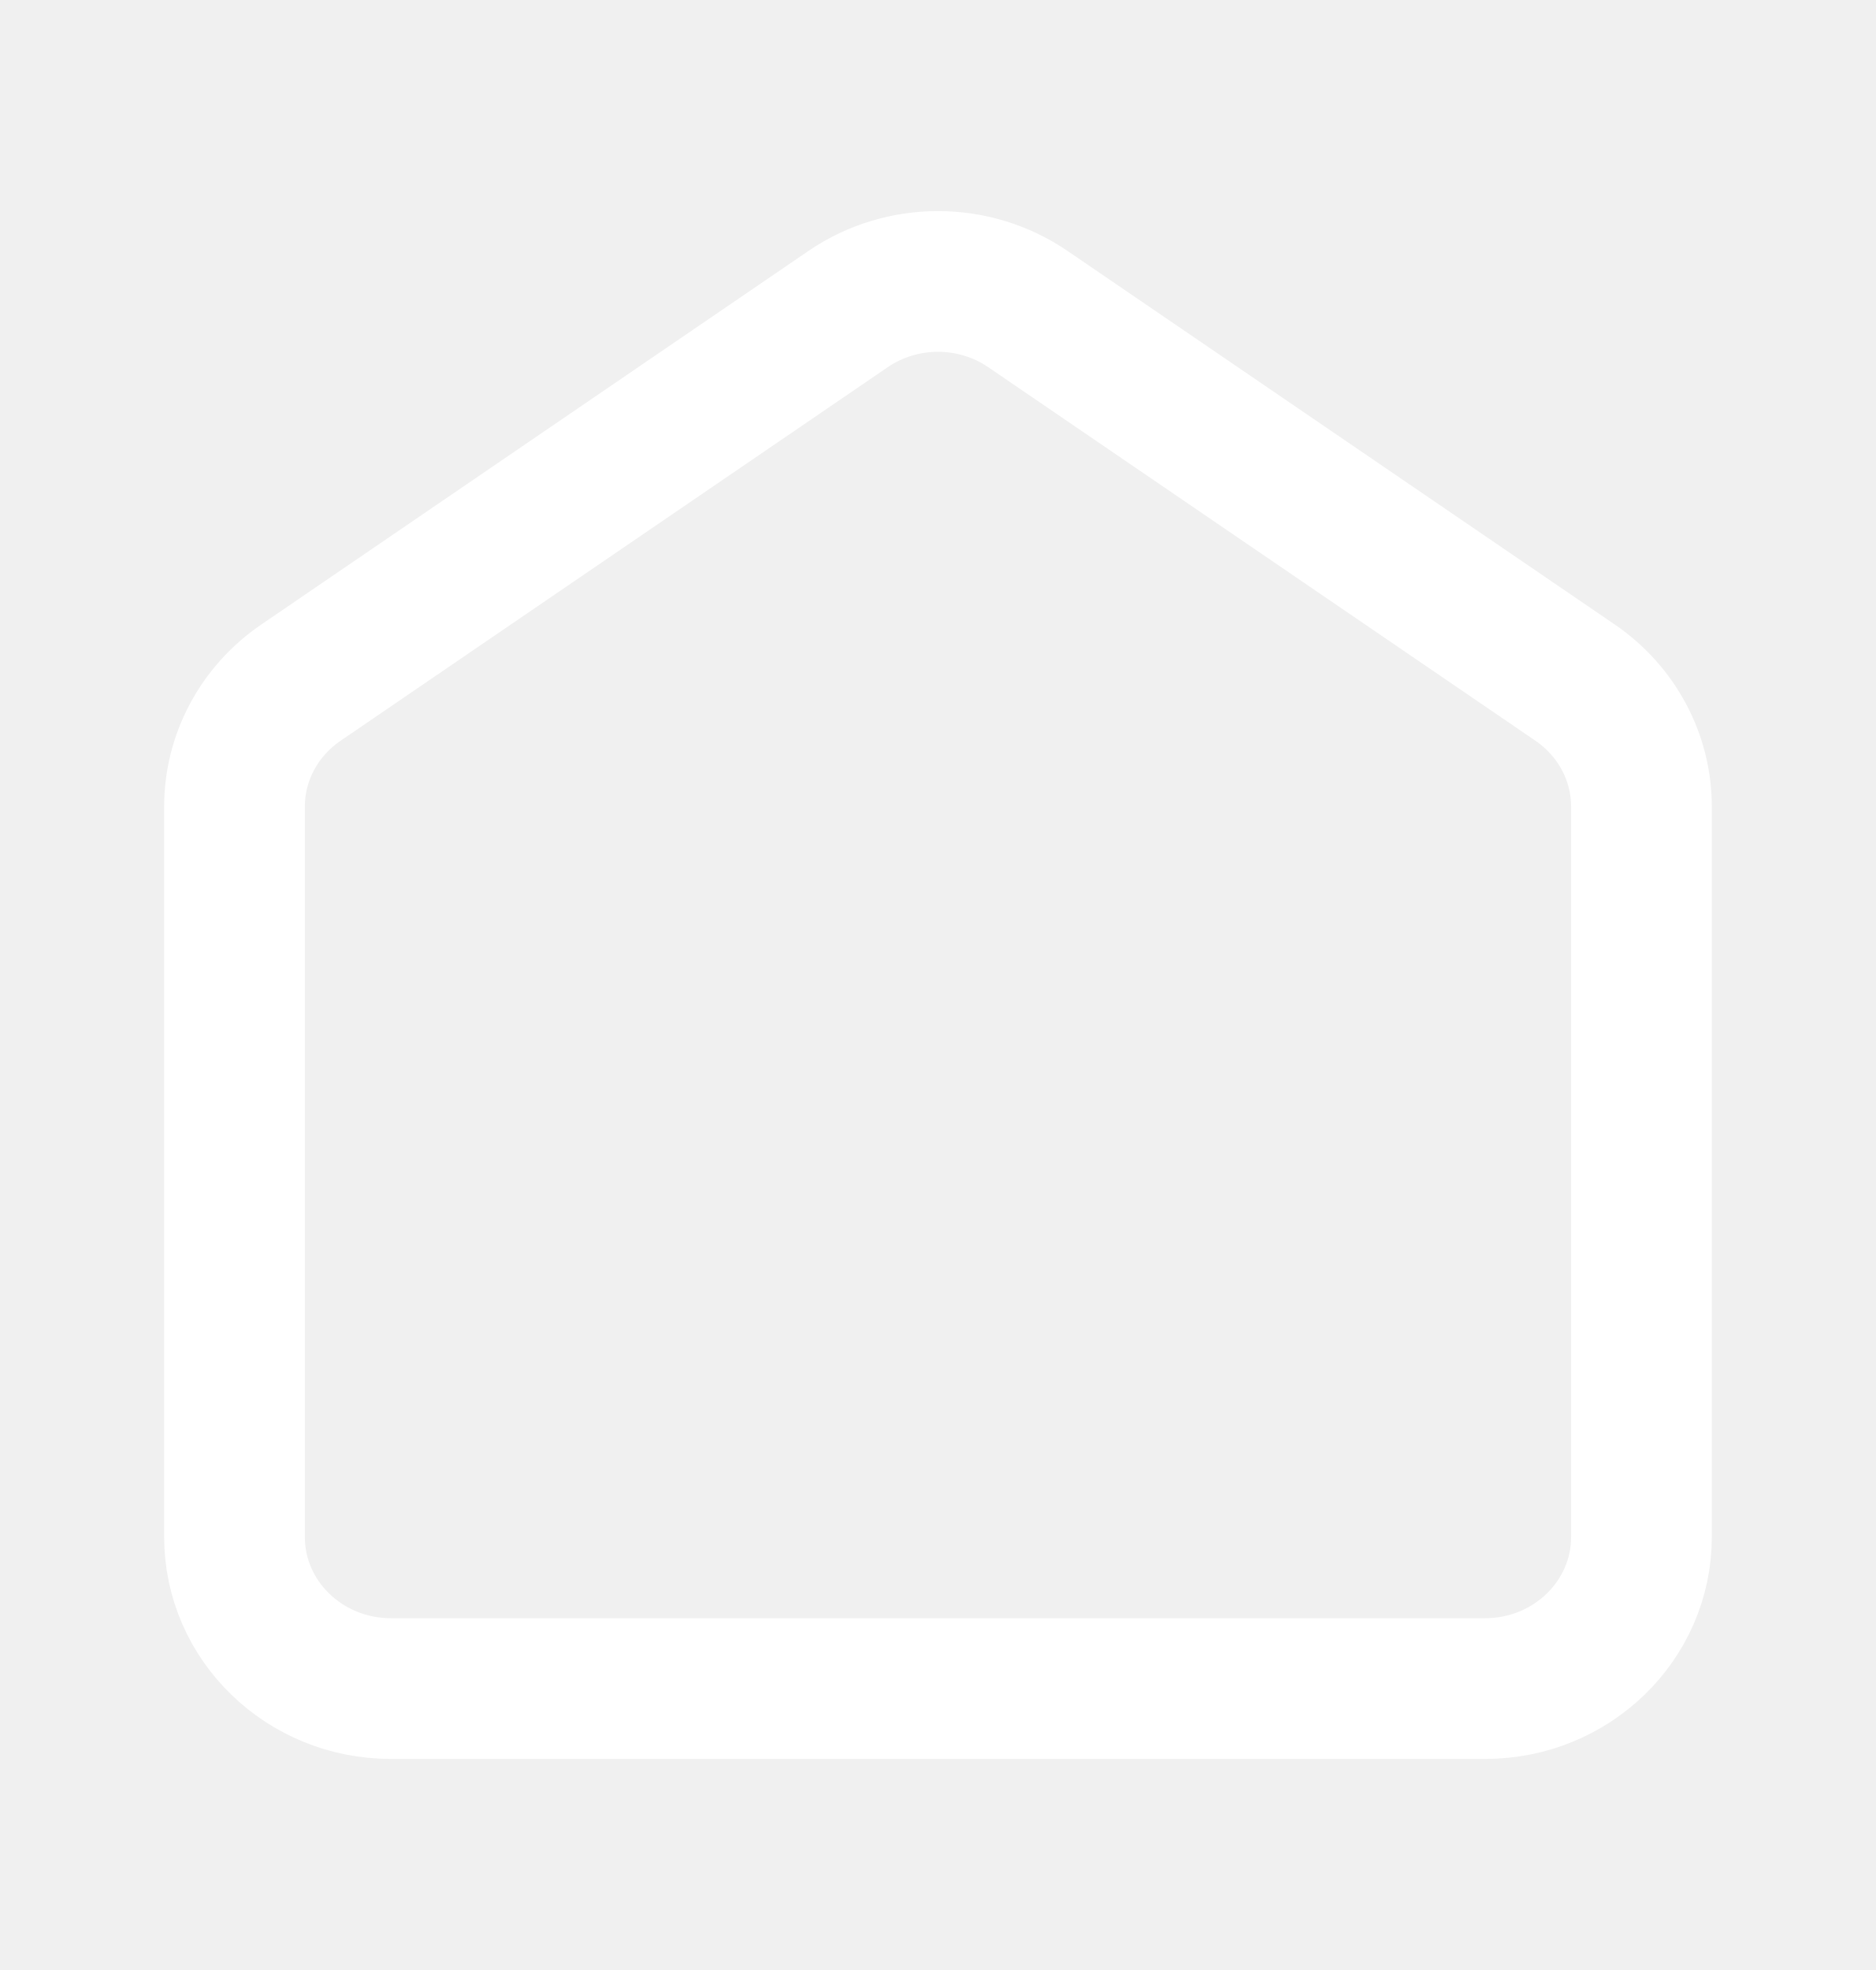
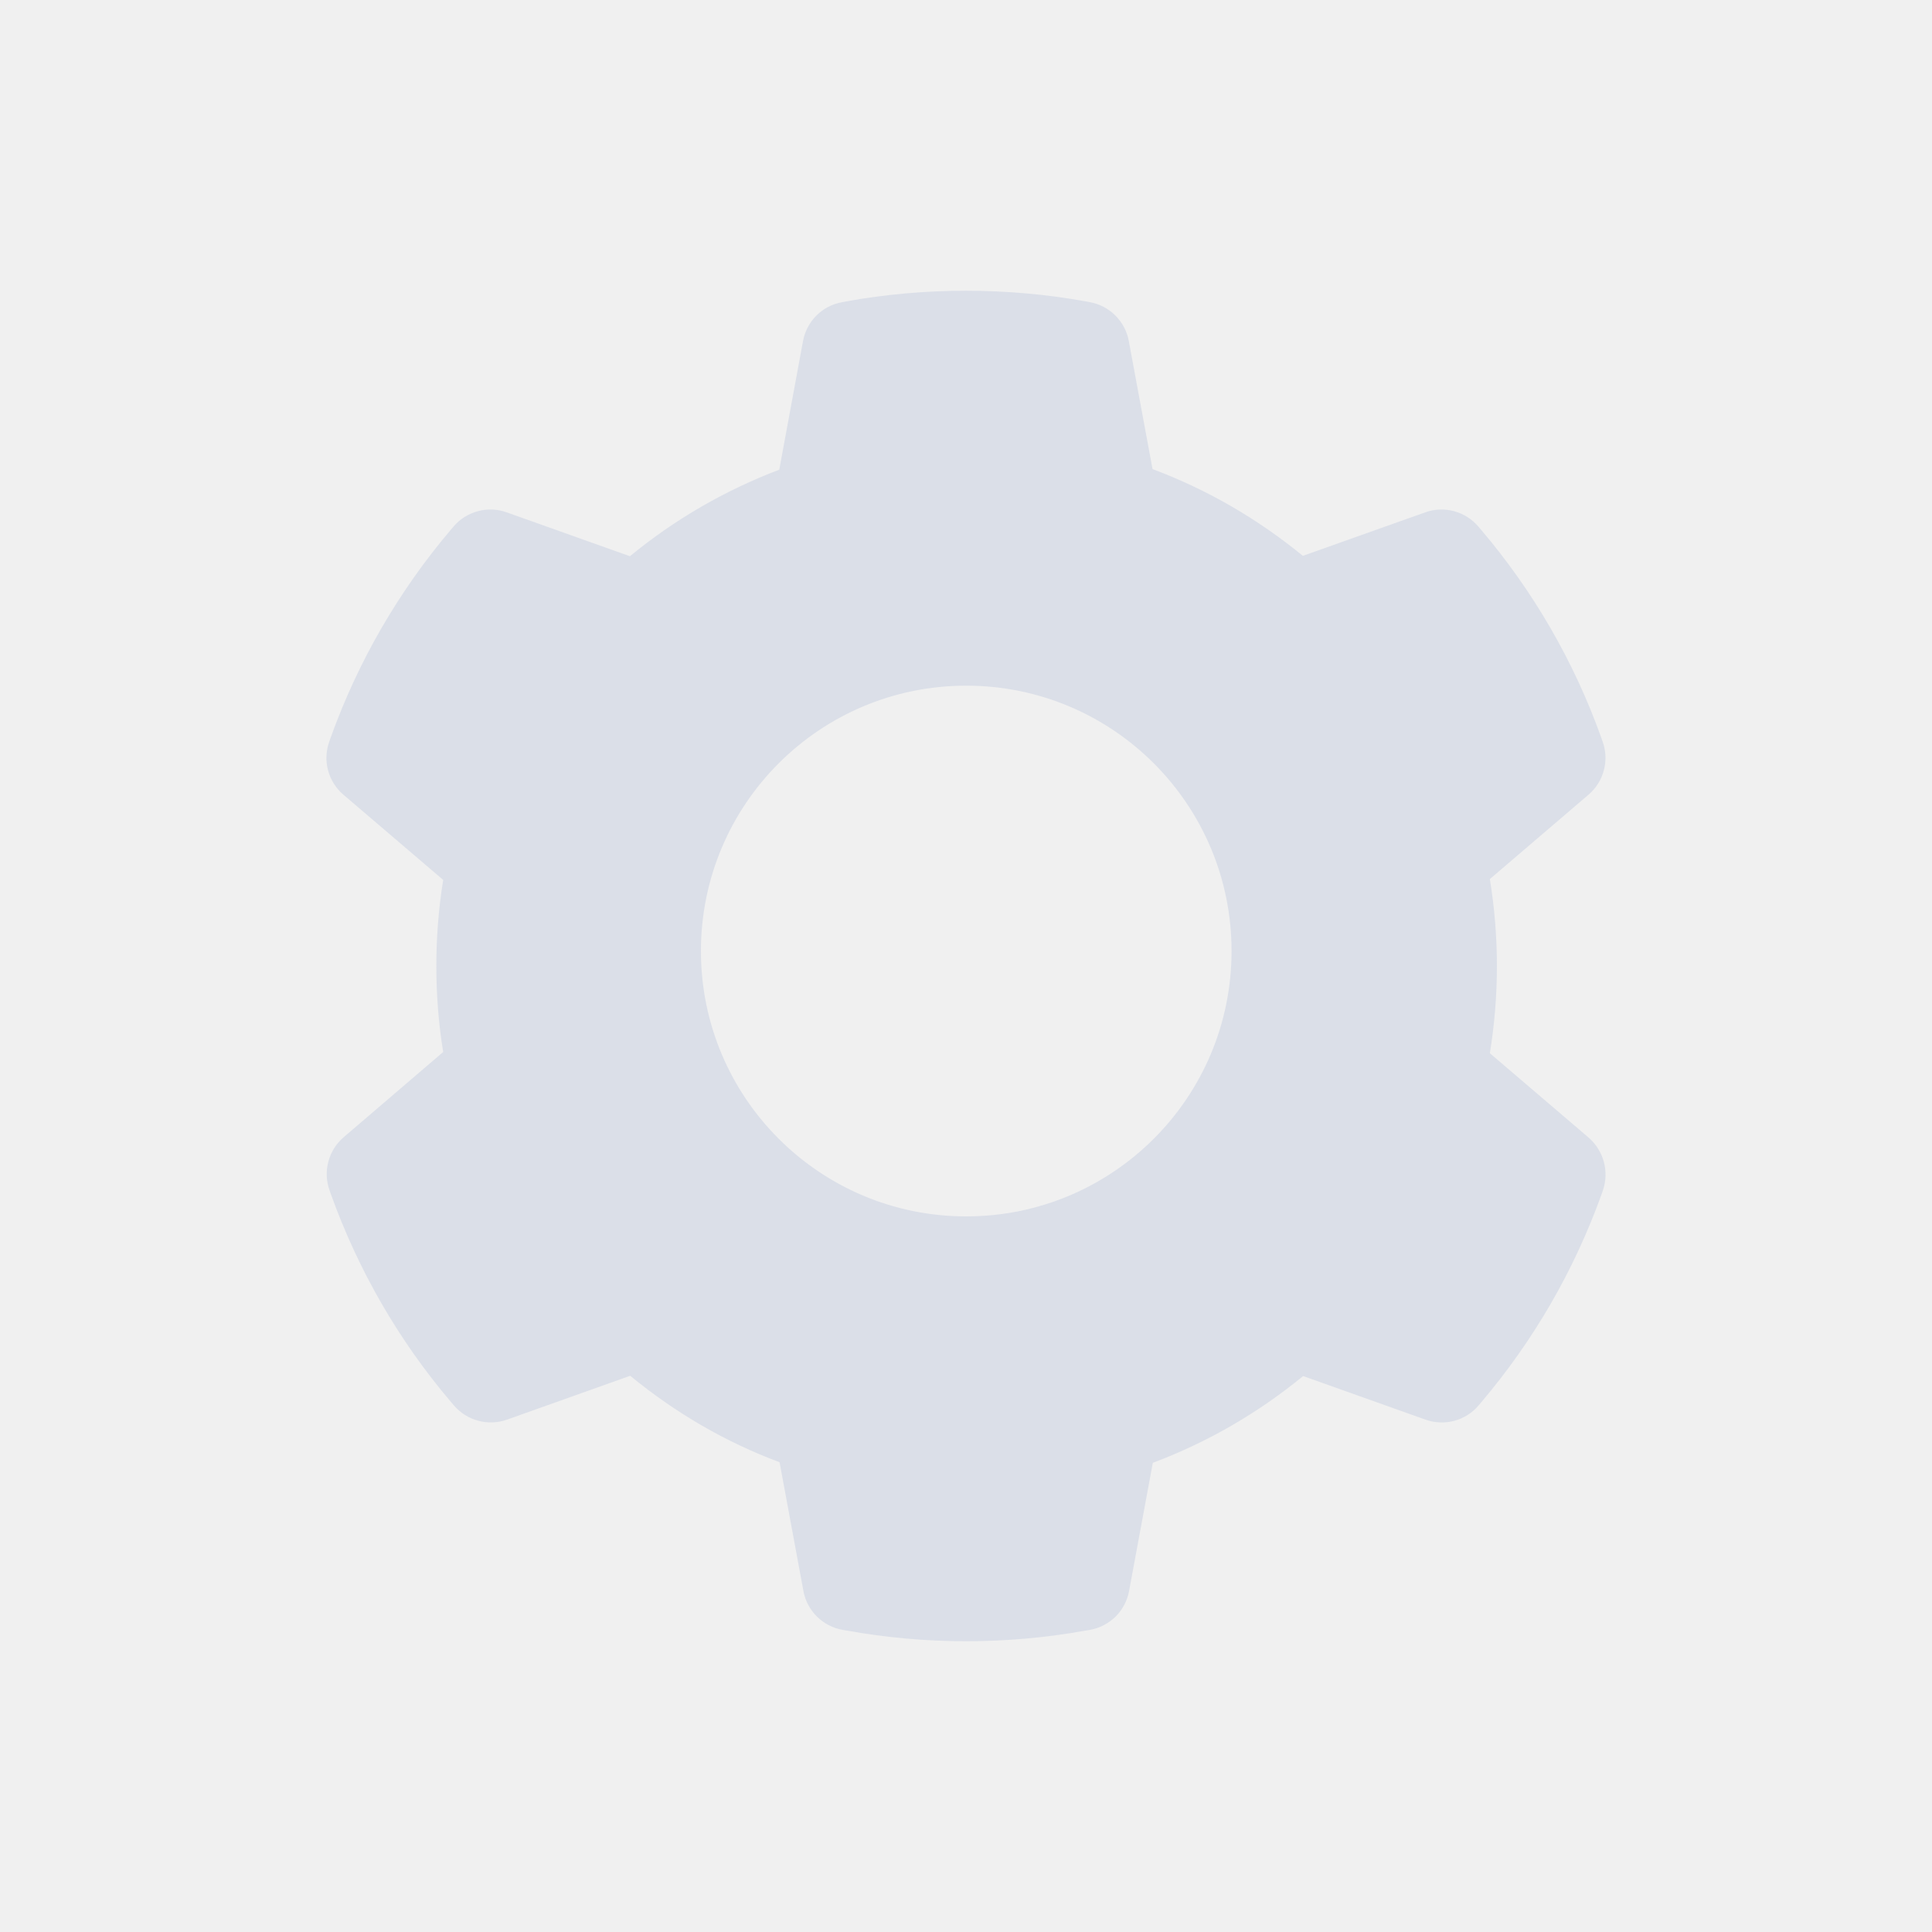
- <svg xmlns="http://www.w3.org/2000/svg" width="20" height="21" viewBox="0 0 20 21" fill="none">
-   <path d="M2.5 8.599C2.5 8.073 2.764 7.58 3.208 7.277L9.041 3.295C9.616 2.902 10.384 2.902 10.959 3.295L16.793 7.277C17.236 7.58 17.5 8.073 17.5 8.599V16.383C17.5 17.276 16.754 18 15.833 18H4.167C3.246 18 2.5 17.276 2.5 16.383V8.599Z" stroke="white" stroke-width="1.5" stroke-linecap="round" />
+ <svg xmlns="http://www.w3.org/2000/svg" width="20" height="20" viewBox="0 0 20 20" fill="none">
+   <path d="M16.445 11.776L15.423 10.903C15.471 10.606 15.496 10.303 15.496 10.001C15.496 9.7 15.471 9.395 15.423 9.1L16.445 8.226C16.522 8.16 16.577 8.072 16.603 7.974C16.629 7.876 16.625 7.772 16.59 7.676L16.576 7.636C16.295 6.849 15.873 6.12 15.332 5.484L15.304 5.451C15.238 5.374 15.151 5.318 15.053 5.292C14.955 5.265 14.851 5.269 14.756 5.303L13.487 5.754C13.018 5.37 12.496 5.067 11.931 4.856L11.685 3.529C11.667 3.429 11.618 3.338 11.546 3.266C11.474 3.194 11.382 3.146 11.282 3.128L11.24 3.12C10.428 2.973 9.571 2.973 8.759 3.12L8.717 3.128C8.617 3.146 8.524 3.194 8.452 3.266C8.38 3.338 8.332 3.429 8.313 3.529L8.067 4.862C7.506 5.075 6.984 5.377 6.521 5.758L5.243 5.303C5.147 5.269 5.044 5.265 4.946 5.292C4.848 5.318 4.76 5.374 4.695 5.451L4.667 5.484C4.126 6.121 3.705 6.85 3.423 7.636L3.409 7.676C3.338 7.872 3.396 8.09 3.554 8.226L4.588 9.109C4.54 9.403 4.517 9.703 4.517 10C4.517 10.3 4.54 10.6 4.588 10.89L3.557 11.773C3.48 11.839 3.425 11.927 3.399 12.025C3.373 12.124 3.377 12.228 3.412 12.323L3.426 12.364C3.709 13.15 4.126 13.876 4.67 14.515L4.698 14.548C4.764 14.625 4.851 14.681 4.949 14.707C5.047 14.734 5.151 14.73 5.246 14.697L6.524 14.242C6.99 14.625 7.509 14.928 8.07 15.137L8.317 16.47C8.335 16.57 8.384 16.662 8.456 16.734C8.528 16.805 8.62 16.854 8.72 16.872L8.762 16.879C9.582 17.027 10.423 17.027 11.243 16.879L11.285 16.872C11.385 16.854 11.477 16.805 11.55 16.734C11.621 16.662 11.67 16.57 11.688 16.47L11.934 15.143C12.499 14.931 13.021 14.629 13.49 14.245L14.759 14.697C14.854 14.73 14.958 14.734 15.056 14.708C15.154 14.681 15.242 14.626 15.307 14.548L15.335 14.515C15.879 13.873 16.296 13.15 16.579 12.364L16.593 12.323C16.66 12.129 16.602 11.912 16.445 11.776ZM10.002 12.592C8.485 12.592 7.256 11.362 7.256 9.845C7.256 8.328 8.485 7.098 10.002 7.098C11.52 7.098 12.749 8.328 12.749 9.845C12.749 11.362 11.52 12.592 10.002 12.592Z" fill="#DBDFE8" />
</svg>
